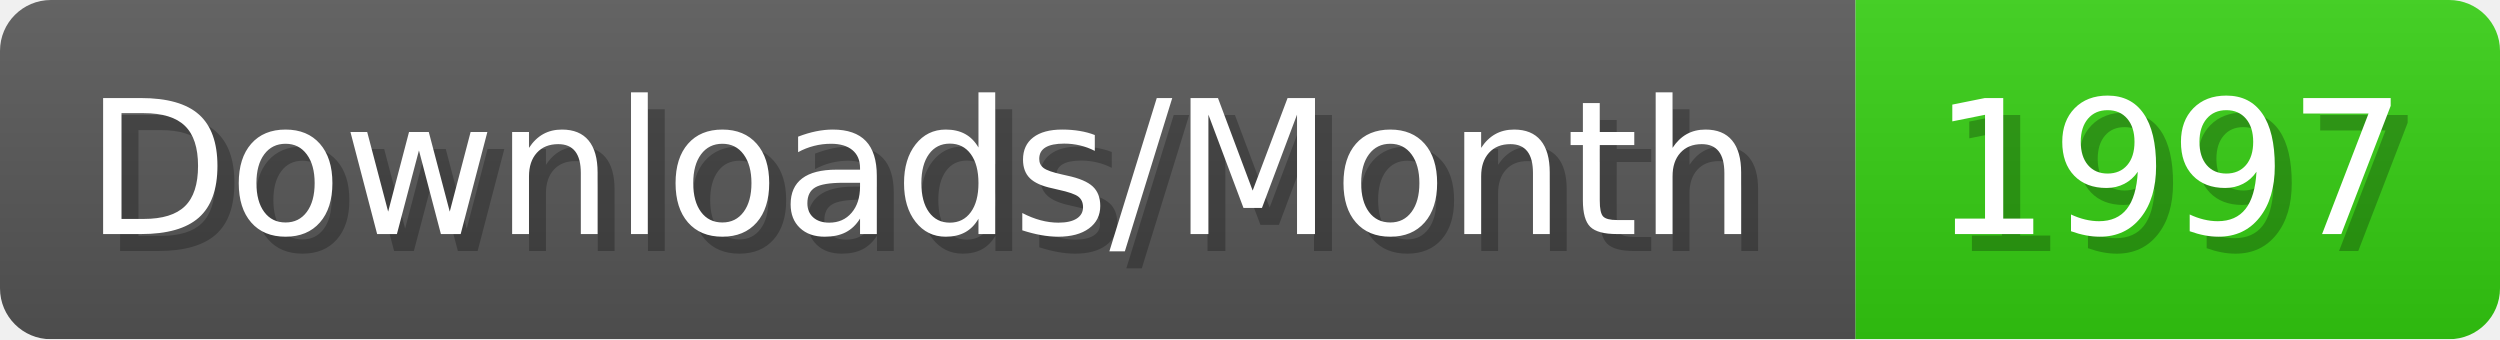
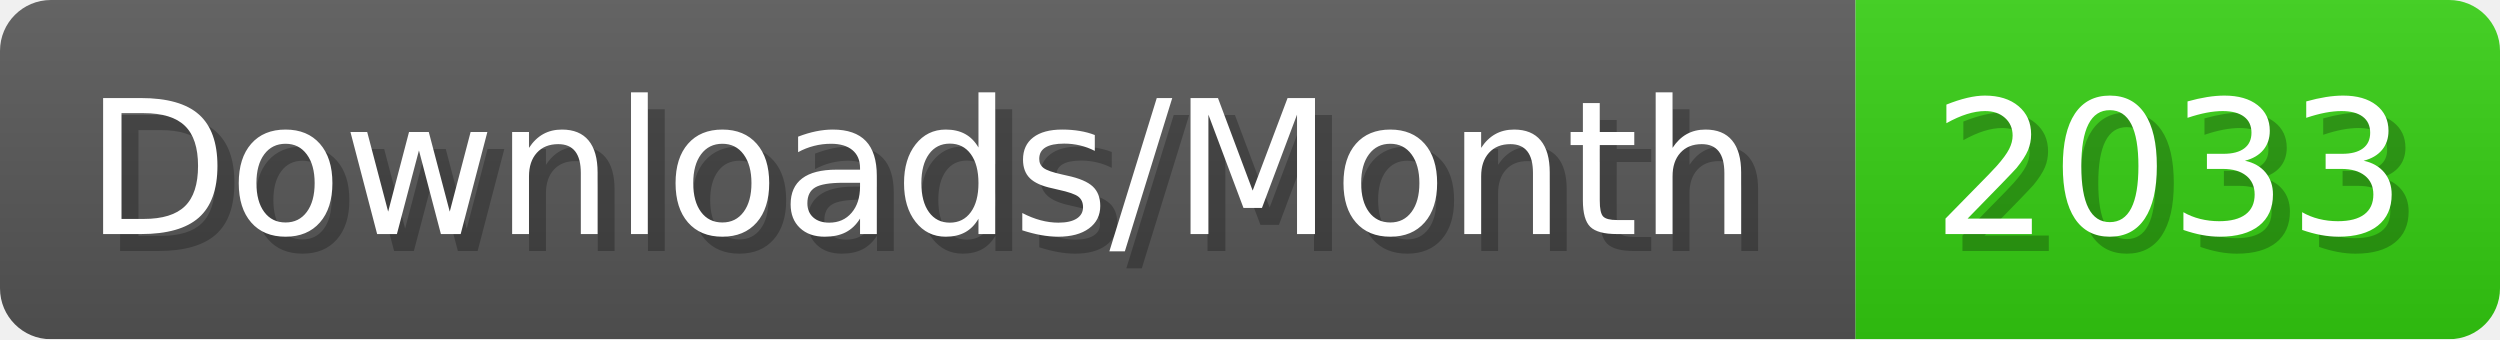
- <svg xmlns="http://www.w3.org/2000/svg" width="147.4" height="20" viewBox="0 0 1474 200" role="img" aria-label="Downloads/Month: 1997">
+ <svg xmlns="http://www.w3.org/2000/svg" width="147.4" height="20" viewBox="0 0 1474 200" role="img" aria-label="Downloads/Month: 2033">
  <linearGradient id="YlXUI" x2="0" y2="100%">
    <stop offset="0" stop-opacity=".1" stop-color="#EEE" />
    <stop offset="1" stop-opacity=".1" />
  </linearGradient>
  <mask id="JHhop">
    <rect width="1474" height="200" rx="30" fill="#FFF" />
  </mask>
  <g mask="url(#JHhop)">
    <rect width="1094" height="200" fill="#555" />
    <rect width="380" height="200" fill="#3C1" x="1094" />
    <rect width="1474" height="200" fill="url(#YlXUI)" />
  </g>
  <g aria-hidden="true" fill="#fff" text-anchor="start" font-family="Verdana,DejaVu Sans,sans-serif" font-size="110">
    <text x="60" y="148" textLength="994" fill="#000" opacity="0.25">Downloads/Month</text>
    <text x="50" y="138" textLength="994">Downloads/Month</text>
-     <text x="1149" y="148" textLength="280" fill="#000" opacity="0.25">1997</text>
-     <text x="1139" y="138" textLength="280">1997</text>
+     <text x="1149" y="148" textLength="280" fill="#000" opacity="0.25">2033</text>
+     <text x="1139" y="138" textLength="280">2033</text>
  </g>
</svg>
